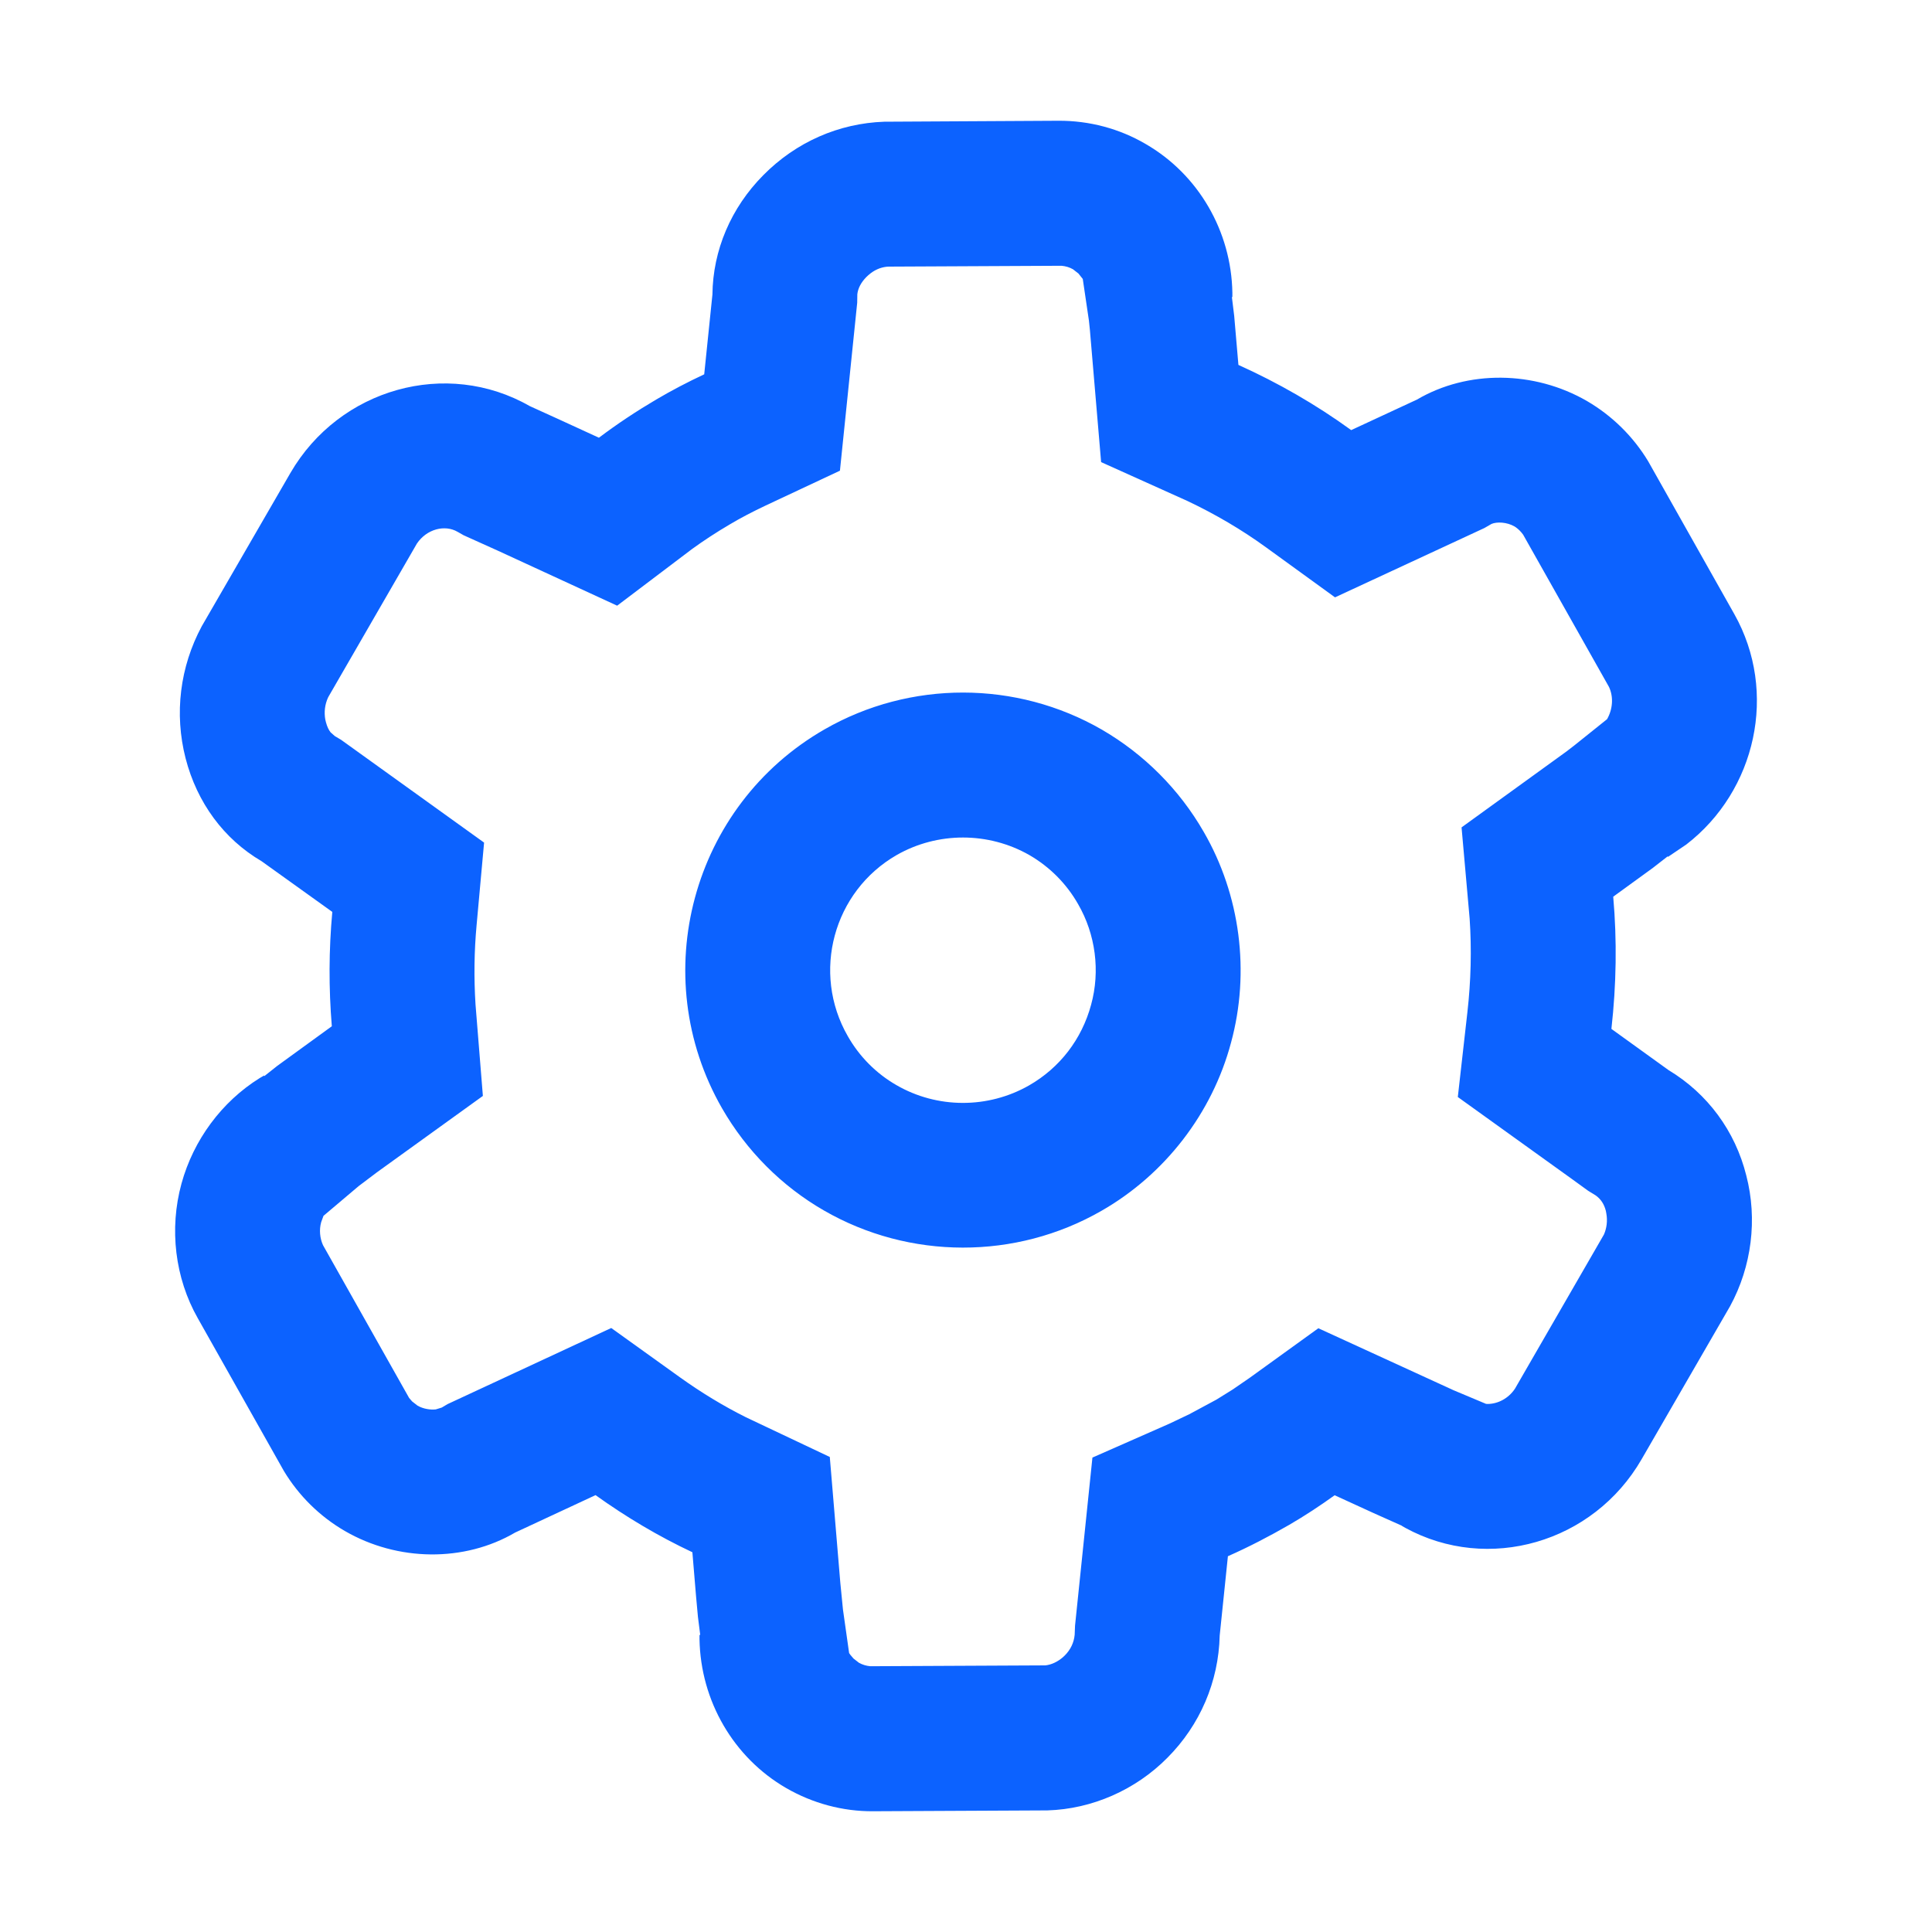
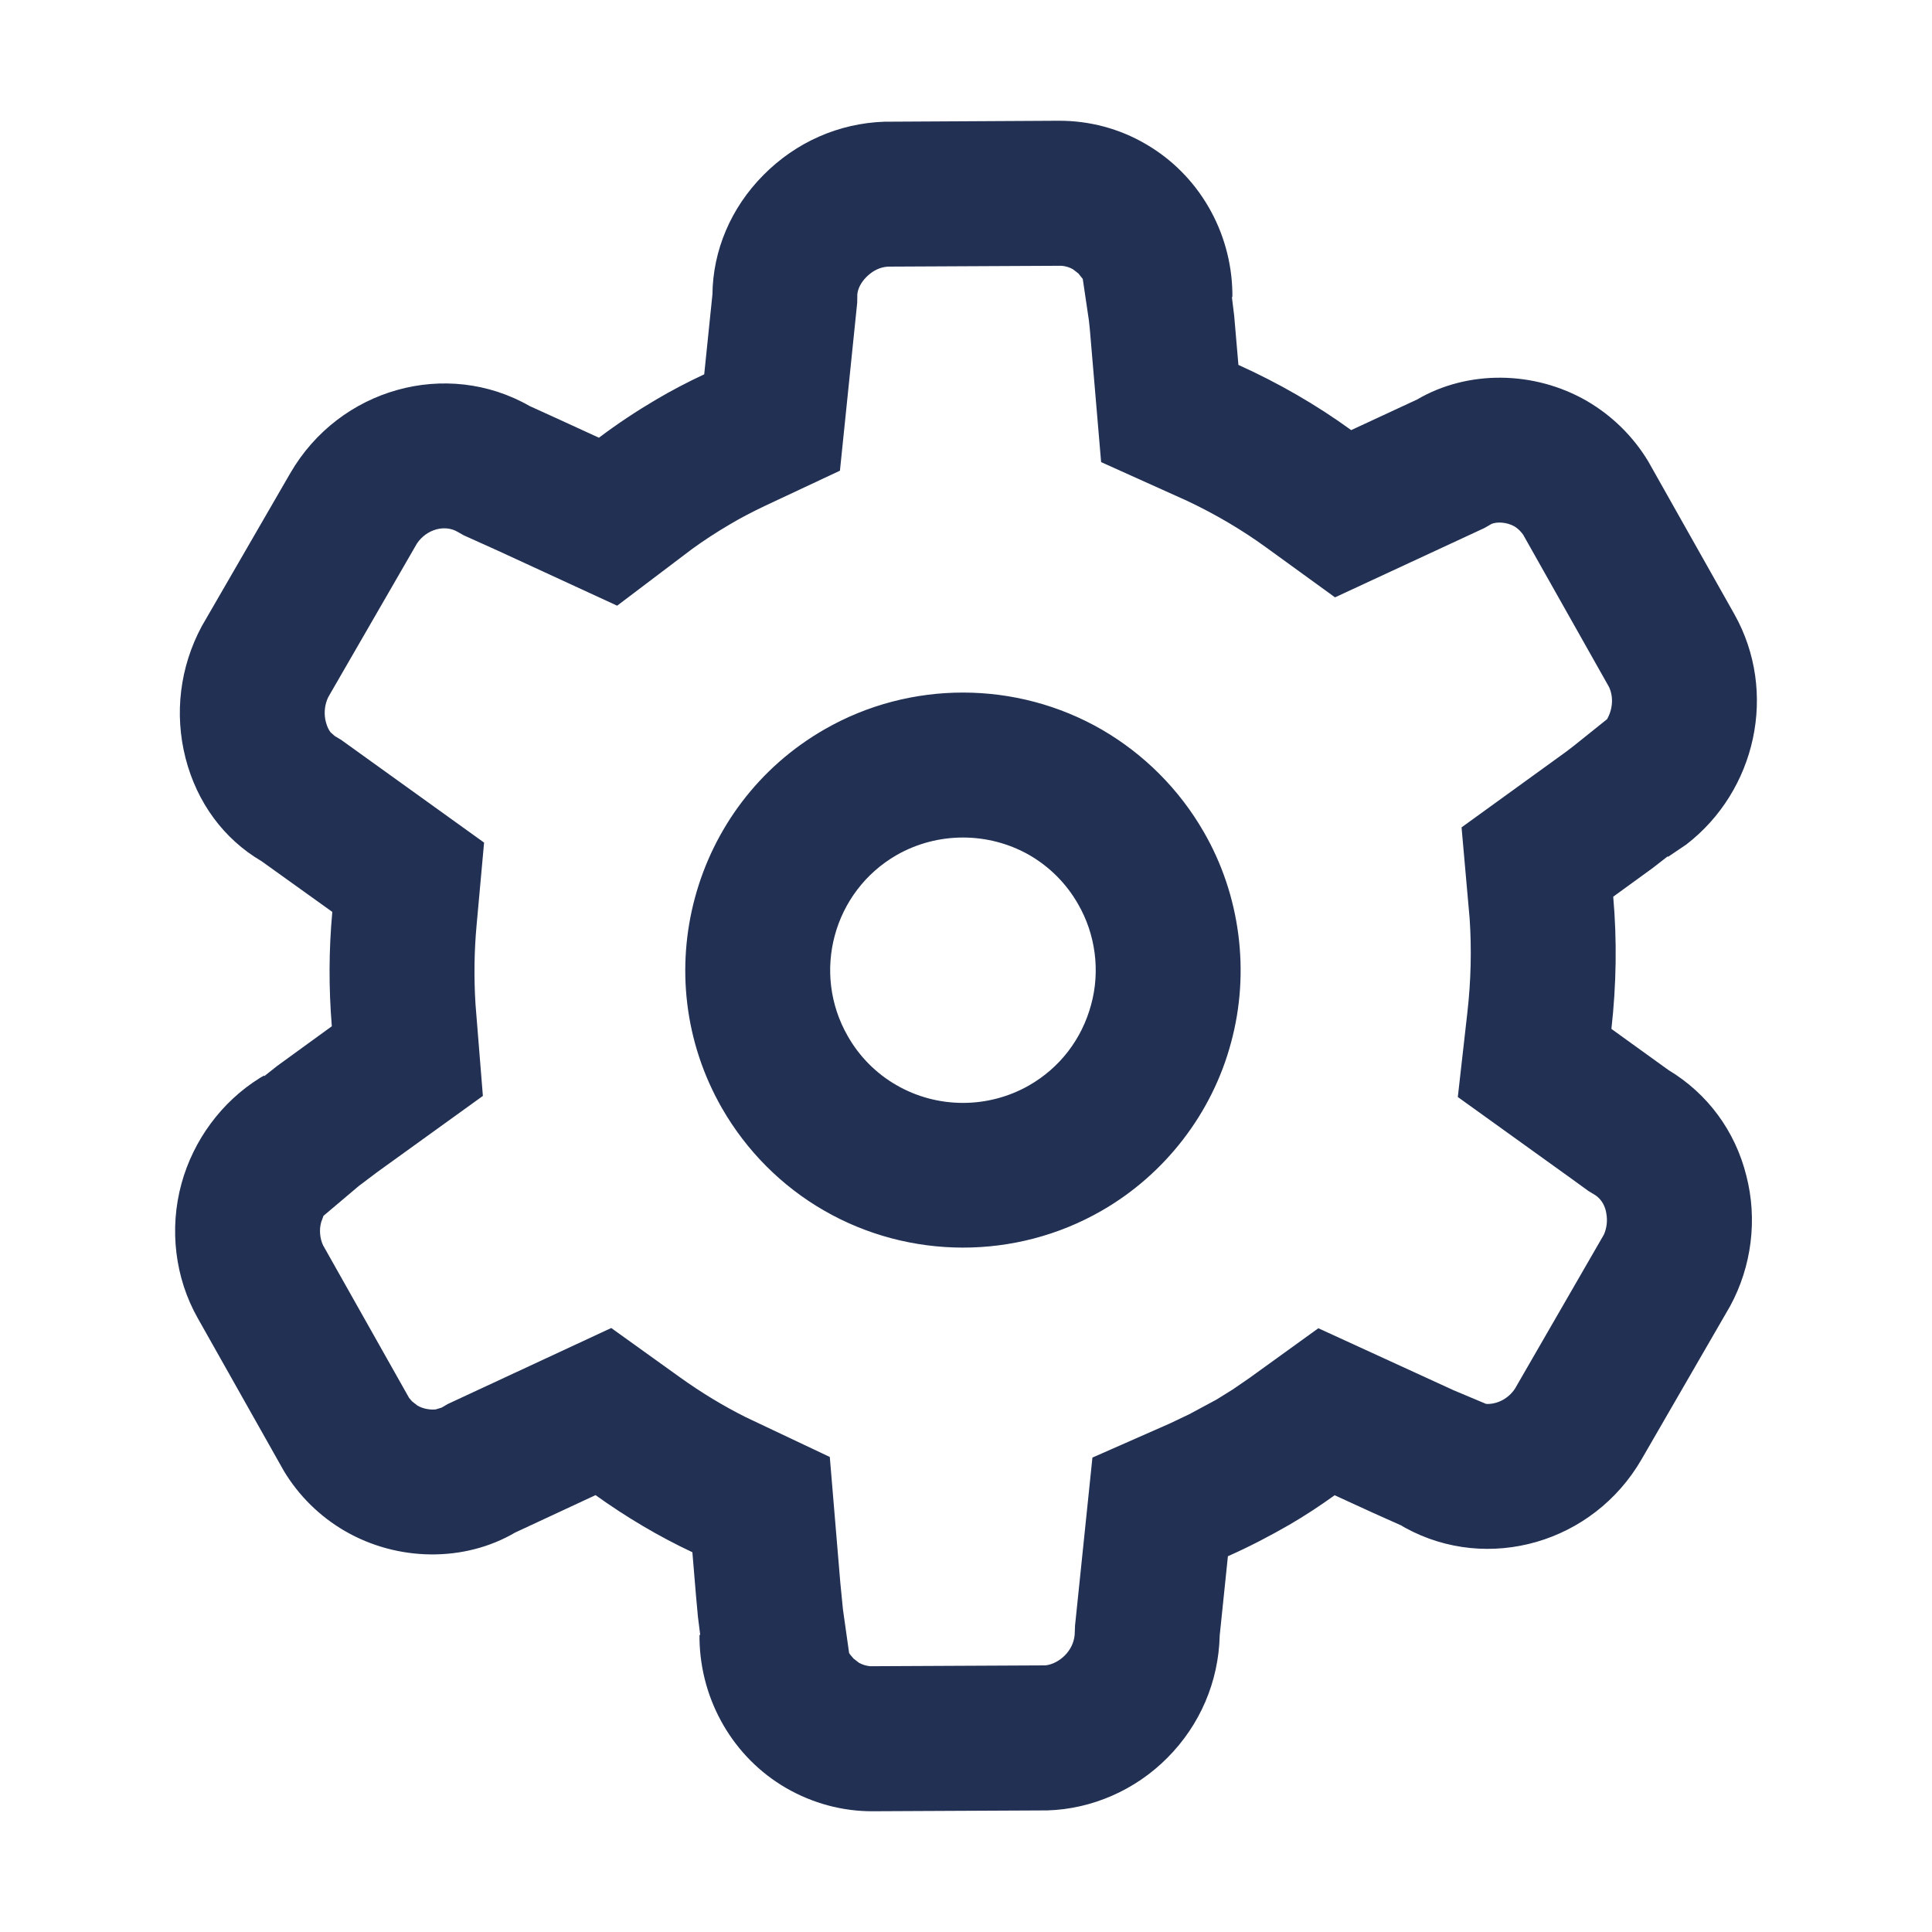
<svg xmlns="http://www.w3.org/2000/svg" width="16px" height="16px" viewBox="0 0 16 16" version="1.1">
  <g id="页面-1" stroke="none" stroke-width="1" fill="none" fill-rule="evenodd">
    <g id="表头及检索项配置-1" transform="translate(-1388, -227)">
      <g id="setting" transform="translate(1388, 227)">
        <rect id="矩形" fill="#D8D8D8" opacity="0" x="0" y="0" width="16" height="16" />
-         <path d="M8.767,1 C9.021,0.999 9.27,1.065 9.487,1.192 C9.924,1.444 10.197,1.914 10.206,2.424 L10.206,2.46 L10.202,2.46 L10.221,2.615 L10.256,3.022 C10.584,3.17 10.898,3.35 11.19,3.562 L11.735,3.309 C12.154,3.063 12.706,3.068 13.144,3.322 C13.351,3.443 13.526,3.615 13.65,3.821 L14.363,5.086 C14.726,5.731 14.543,6.549 13.965,6.994 L13.814,7.096 L13.811,7.092 L13.689,7.187 L13.36,7.426 C13.392,7.789 13.386,8.156 13.345,8.521 L13.818,8.862 C14.142,9.057 14.37,9.367 14.462,9.735 C14.556,10.097 14.507,10.488 14.328,10.817 L13.595,12.085 C13.195,12.778 12.324,13.028 11.638,12.653 L11.61,12.637 L11.611,12.636 L11.376,12.531 L11.053,12.383 C10.932,12.47 10.806,12.553 10.677,12.628 C10.512,12.723 10.341,12.812 10.169,12.888 L10.101,13.545 C10.092,13.927 9.938,14.286 9.668,14.557 C9.404,14.824 9.043,14.982 8.674,14.993 L7.232,15 C6.979,15.002 6.729,14.934 6.511,14.808 C6.075,14.556 5.802,14.086 5.793,13.576 L5.793,13.54 L5.799,13.54 L5.78,13.39 L5.764,13.215 L5.734,12.855 C5.455,12.724 5.186,12.564 4.932,12.382 L4.266,12.692 C3.846,12.938 3.294,12.933 2.856,12.679 C2.649,12.559 2.475,12.388 2.351,12.182 L1.638,10.917 C1.449,10.584 1.4,10.177 1.503,9.802 C1.602,9.441 1.836,9.124 2.151,8.928 L2.187,8.907 L2.189,8.912 L2.295,8.828 L2.748,8.499 C2.722,8.184 2.723,7.867 2.752,7.552 L2.166,7.132 C1.854,6.949 1.632,6.648 1.537,6.28 C1.442,5.91 1.49,5.523 1.671,5.186 L2.405,3.917 C2.812,3.216 3.699,2.969 4.387,3.363 L4.618,3.468 L4.96,3.625 C5.111,3.511 5.271,3.405 5.434,3.309 C5.563,3.233 5.697,3.163 5.832,3.1 L5.9,2.439 C5.904,2.073 6.053,1.721 6.322,1.45 C6.593,1.176 6.947,1.021 7.323,1.008 L8.767,1 Z M8.791,2.201 L7.361,2.208 L7.343,2.209 C7.288,2.215 7.237,2.238 7.191,2.279 L7.174,2.295 C7.129,2.341 7.105,2.39 7.1,2.437 L7.099,2.507 L6.956,3.898 L6.342,4.186 C6.236,4.236 6.134,4.289 6.047,4.341 C5.931,4.409 5.826,4.478 5.731,4.547 L5.111,5.016 L4.124,4.561 L3.84,4.433 L3.789,4.404 C3.684,4.343 3.534,4.381 3.453,4.501 L2.726,5.76 L2.717,5.776 C2.69,5.835 2.683,5.897 2.694,5.959 L2.699,5.98 C2.709,6.018 2.722,6.045 2.738,6.065 L2.773,6.096 L2.825,6.127 L4.009,6.978 L3.947,7.661 C3.927,7.877 3.924,8.097 3.938,8.318 L3.999,9.076 L3.121,9.709 L2.97,9.823 L2.679,10.069 L2.66,10.121 C2.642,10.184 2.649,10.255 2.675,10.312 L3.388,11.577 L3.413,11.606 L3.413,11.606 L3.458,11.641 C3.505,11.668 3.564,11.677 3.609,11.672 L3.658,11.657 L3.707,11.628 L5.062,10.998 L5.632,11.407 C5.808,11.533 5.991,11.644 6.177,11.737 L6.872,12.066 L6.959,13.106 L6.981,13.329 L7.032,13.69 L7.041,13.703 L7.068,13.735 L7.068,13.735 L7.113,13.77 C7.141,13.786 7.174,13.796 7.207,13.799 L8.657,13.792 C8.706,13.787 8.758,13.763 8.802,13.725 L8.818,13.71 C8.866,13.662 8.894,13.603 8.9,13.538 L8.903,13.463 L9.047,12.071 L9.685,11.79 L9.849,11.712 L9.849,11.712 L10.074,11.591 L10.209,11.507 L10.209,11.507 L10.35,11.41 L10.918,11 L12.037,11.513 L12.306,11.626 L12.319,11.627 C12.403,11.627 12.491,11.583 12.546,11.501 L13.283,10.224 C13.306,10.172 13.314,10.11 13.303,10.05 L13.299,10.028 C13.285,9.972 13.257,9.93 13.215,9.9 L13.153,9.862 L13.022,9.767 L12.073,9.085 L12.152,8.386 C12.182,8.122 12.188,7.862 12.171,7.608 L12.104,6.852 L12.972,6.224 L13.037,6.174 L13.309,5.956 C13.356,5.874 13.364,5.772 13.325,5.689 L12.614,4.428 C12.597,4.404 12.576,4.383 12.555,4.368 L12.543,4.36 C12.479,4.323 12.396,4.32 12.352,4.339 L12.293,4.373 L11.056,4.947 L10.485,4.533 C10.284,4.387 10.066,4.259 9.834,4.149 L9.119,3.827 L9.026,2.732 L9.018,2.655 L8.967,2.31 L8.931,2.265 L8.931,2.265 L8.886,2.23 C8.858,2.214 8.826,2.204 8.791,2.201 Z M9.126,6.043 C9.475,6.246 9.766,6.537 9.968,6.888 C10.272,7.412 10.354,8.05 10.195,8.634 C10.039,9.22 9.647,9.727 9.121,10.028 C8.412,10.435 7.532,10.433 6.824,10.025 C6.473,9.823 6.182,9.53 5.98,9.179 C5.349,8.08 5.729,6.671 6.829,6.04 C7.537,5.633 8.418,5.634 9.126,6.043 Z M7.426,7.081 C6.901,7.383 6.719,8.055 7.021,8.581 C7.117,8.75 7.256,8.89 7.423,8.986 C7.761,9.182 8.182,9.183 8.522,8.989 C8.777,8.843 8.959,8.606 9.036,8.321 C9.113,8.042 9.073,7.737 8.928,7.487 C8.832,7.318 8.693,7.179 8.526,7.082 C8.187,6.888 7.766,6.887 7.426,7.081 Z" id="形状" fill="#0C62FF" />
+         <path d="M8.767,1 C9.021,0.999 9.27,1.065 9.487,1.192 C9.924,1.444 10.197,1.914 10.206,2.424 L10.206,2.46 L10.202,2.46 L10.221,2.615 L10.256,3.022 C10.584,3.17 10.898,3.35 11.19,3.562 L11.735,3.309 C12.154,3.063 12.706,3.068 13.144,3.322 C13.351,3.443 13.526,3.615 13.65,3.821 L14.363,5.086 C14.726,5.731 14.543,6.549 13.965,6.994 L13.814,7.096 L13.811,7.092 L13.689,7.187 L13.36,7.426 C13.392,7.789 13.386,8.156 13.345,8.521 L13.818,8.862 C14.142,9.057 14.37,9.367 14.462,9.735 C14.556,10.097 14.507,10.488 14.328,10.817 L13.595,12.085 C13.195,12.778 12.324,13.028 11.638,12.653 L11.61,12.637 L11.611,12.636 L11.376,12.531 L11.053,12.383 C10.932,12.47 10.806,12.553 10.677,12.628 C10.512,12.723 10.341,12.812 10.169,12.888 L10.101,13.545 C10.092,13.927 9.938,14.286 9.668,14.557 C9.404,14.824 9.043,14.982 8.674,14.993 L7.232,15 C6.979,15.002 6.729,14.934 6.511,14.808 C6.075,14.556 5.802,14.086 5.793,13.576 L5.793,13.54 L5.799,13.54 L5.78,13.39 L5.764,13.215 L5.734,12.855 C5.455,12.724 5.186,12.564 4.932,12.382 L4.266,12.692 C3.846,12.938 3.294,12.933 2.856,12.679 C2.649,12.559 2.475,12.388 2.351,12.182 L1.638,10.917 C1.449,10.584 1.4,10.177 1.503,9.802 C1.602,9.441 1.836,9.124 2.151,8.928 L2.187,8.907 L2.189,8.912 L2.295,8.828 L2.748,8.499 C2.722,8.184 2.723,7.867 2.752,7.552 L2.166,7.132 C1.854,6.949 1.632,6.648 1.537,6.28 C1.442,5.91 1.49,5.523 1.671,5.186 L2.405,3.917 C2.812,3.216 3.699,2.969 4.387,3.363 L4.618,3.468 L4.96,3.625 C5.111,3.511 5.271,3.405 5.434,3.309 C5.563,3.233 5.697,3.163 5.832,3.1 L5.9,2.439 C5.904,2.073 6.053,1.721 6.322,1.45 C6.593,1.176 6.947,1.021 7.323,1.008 L8.767,1 Z M8.791,2.201 L7.361,2.208 L7.343,2.209 C7.288,2.215 7.237,2.238 7.191,2.279 L7.174,2.295 C7.129,2.341 7.105,2.39 7.1,2.437 L7.099,2.507 L6.956,3.898 L6.342,4.186 C6.236,4.236 6.134,4.289 6.047,4.341 C5.931,4.409 5.826,4.478 5.731,4.547 L5.111,5.016 L4.124,4.561 L3.84,4.433 L3.789,4.404 C3.684,4.343 3.534,4.381 3.453,4.501 L2.726,5.76 L2.717,5.776 C2.69,5.835 2.683,5.897 2.694,5.959 L2.699,5.98 C2.709,6.018 2.722,6.045 2.738,6.065 L2.773,6.096 L2.825,6.127 L4.009,6.978 L3.947,7.661 C3.927,7.877 3.924,8.097 3.938,8.318 L3.999,9.076 L3.121,9.709 L2.97,9.823 L2.679,10.069 L2.66,10.121 C2.642,10.184 2.649,10.255 2.675,10.312 L3.388,11.577 L3.413,11.606 L3.413,11.606 L3.458,11.641 C3.505,11.668 3.564,11.677 3.609,11.672 L3.658,11.657 L3.707,11.628 L5.062,10.998 L5.632,11.407 C5.808,11.533 5.991,11.644 6.177,11.737 L6.872,12.066 L6.959,13.106 L6.981,13.329 L7.032,13.69 L7.041,13.703 L7.068,13.735 L7.068,13.735 L7.113,13.77 C7.141,13.786 7.174,13.796 7.207,13.799 L8.657,13.792 C8.706,13.787 8.758,13.763 8.802,13.725 L8.818,13.71 C8.866,13.662 8.894,13.603 8.9,13.538 L8.903,13.463 L9.047,12.071 L9.685,11.79 L9.849,11.712 L9.849,11.712 L10.074,11.591 L10.209,11.507 L10.209,11.507 L10.35,11.41 L10.918,11 L12.037,11.513 L12.306,11.626 L12.319,11.627 C12.403,11.627 12.491,11.583 12.546,11.501 L13.283,10.224 C13.306,10.172 13.314,10.11 13.303,10.05 L13.299,10.028 C13.285,9.972 13.257,9.93 13.215,9.9 L13.153,9.862 L13.022,9.767 L12.073,9.085 L12.152,8.386 C12.182,8.122 12.188,7.862 12.171,7.608 L12.104,6.852 L12.972,6.224 L13.037,6.174 L13.309,5.956 C13.356,5.874 13.364,5.772 13.325,5.689 L12.614,4.428 C12.597,4.404 12.576,4.383 12.555,4.368 L12.543,4.36 C12.479,4.323 12.396,4.32 12.352,4.339 L12.293,4.373 L11.056,4.947 L10.485,4.533 C10.284,4.387 10.066,4.259 9.834,4.149 L9.119,3.827 L9.026,2.732 L9.018,2.655 L8.967,2.31 L8.931,2.265 L8.931,2.265 L8.886,2.23 C8.858,2.214 8.826,2.204 8.791,2.201 Z M9.126,6.043 C9.475,6.246 9.766,6.537 9.968,6.888 C10.272,7.412 10.354,8.05 10.195,8.634 C10.039,9.22 9.647,9.727 9.121,10.028 C8.412,10.435 7.532,10.433 6.824,10.025 C6.473,9.823 6.182,9.53 5.98,9.179 C5.349,8.08 5.729,6.671 6.829,6.04 C7.537,5.633 8.418,5.634 9.126,6.043 Z M7.426,7.081 C6.901,7.383 6.719,8.055 7.021,8.581 C7.117,8.75 7.256,8.89 7.423,8.986 C7.761,9.182 8.182,9.183 8.522,8.989 C8.777,8.843 8.959,8.606 9.036,8.321 C9.113,8.042 9.073,7.737 8.928,7.487 C8.832,7.318 8.693,7.179 8.526,7.082 C8.187,6.888 7.766,6.887 7.426,7.081 Z" id="形状" fill="#213053" />
      </g>
    </g>
  </g>
</svg>
